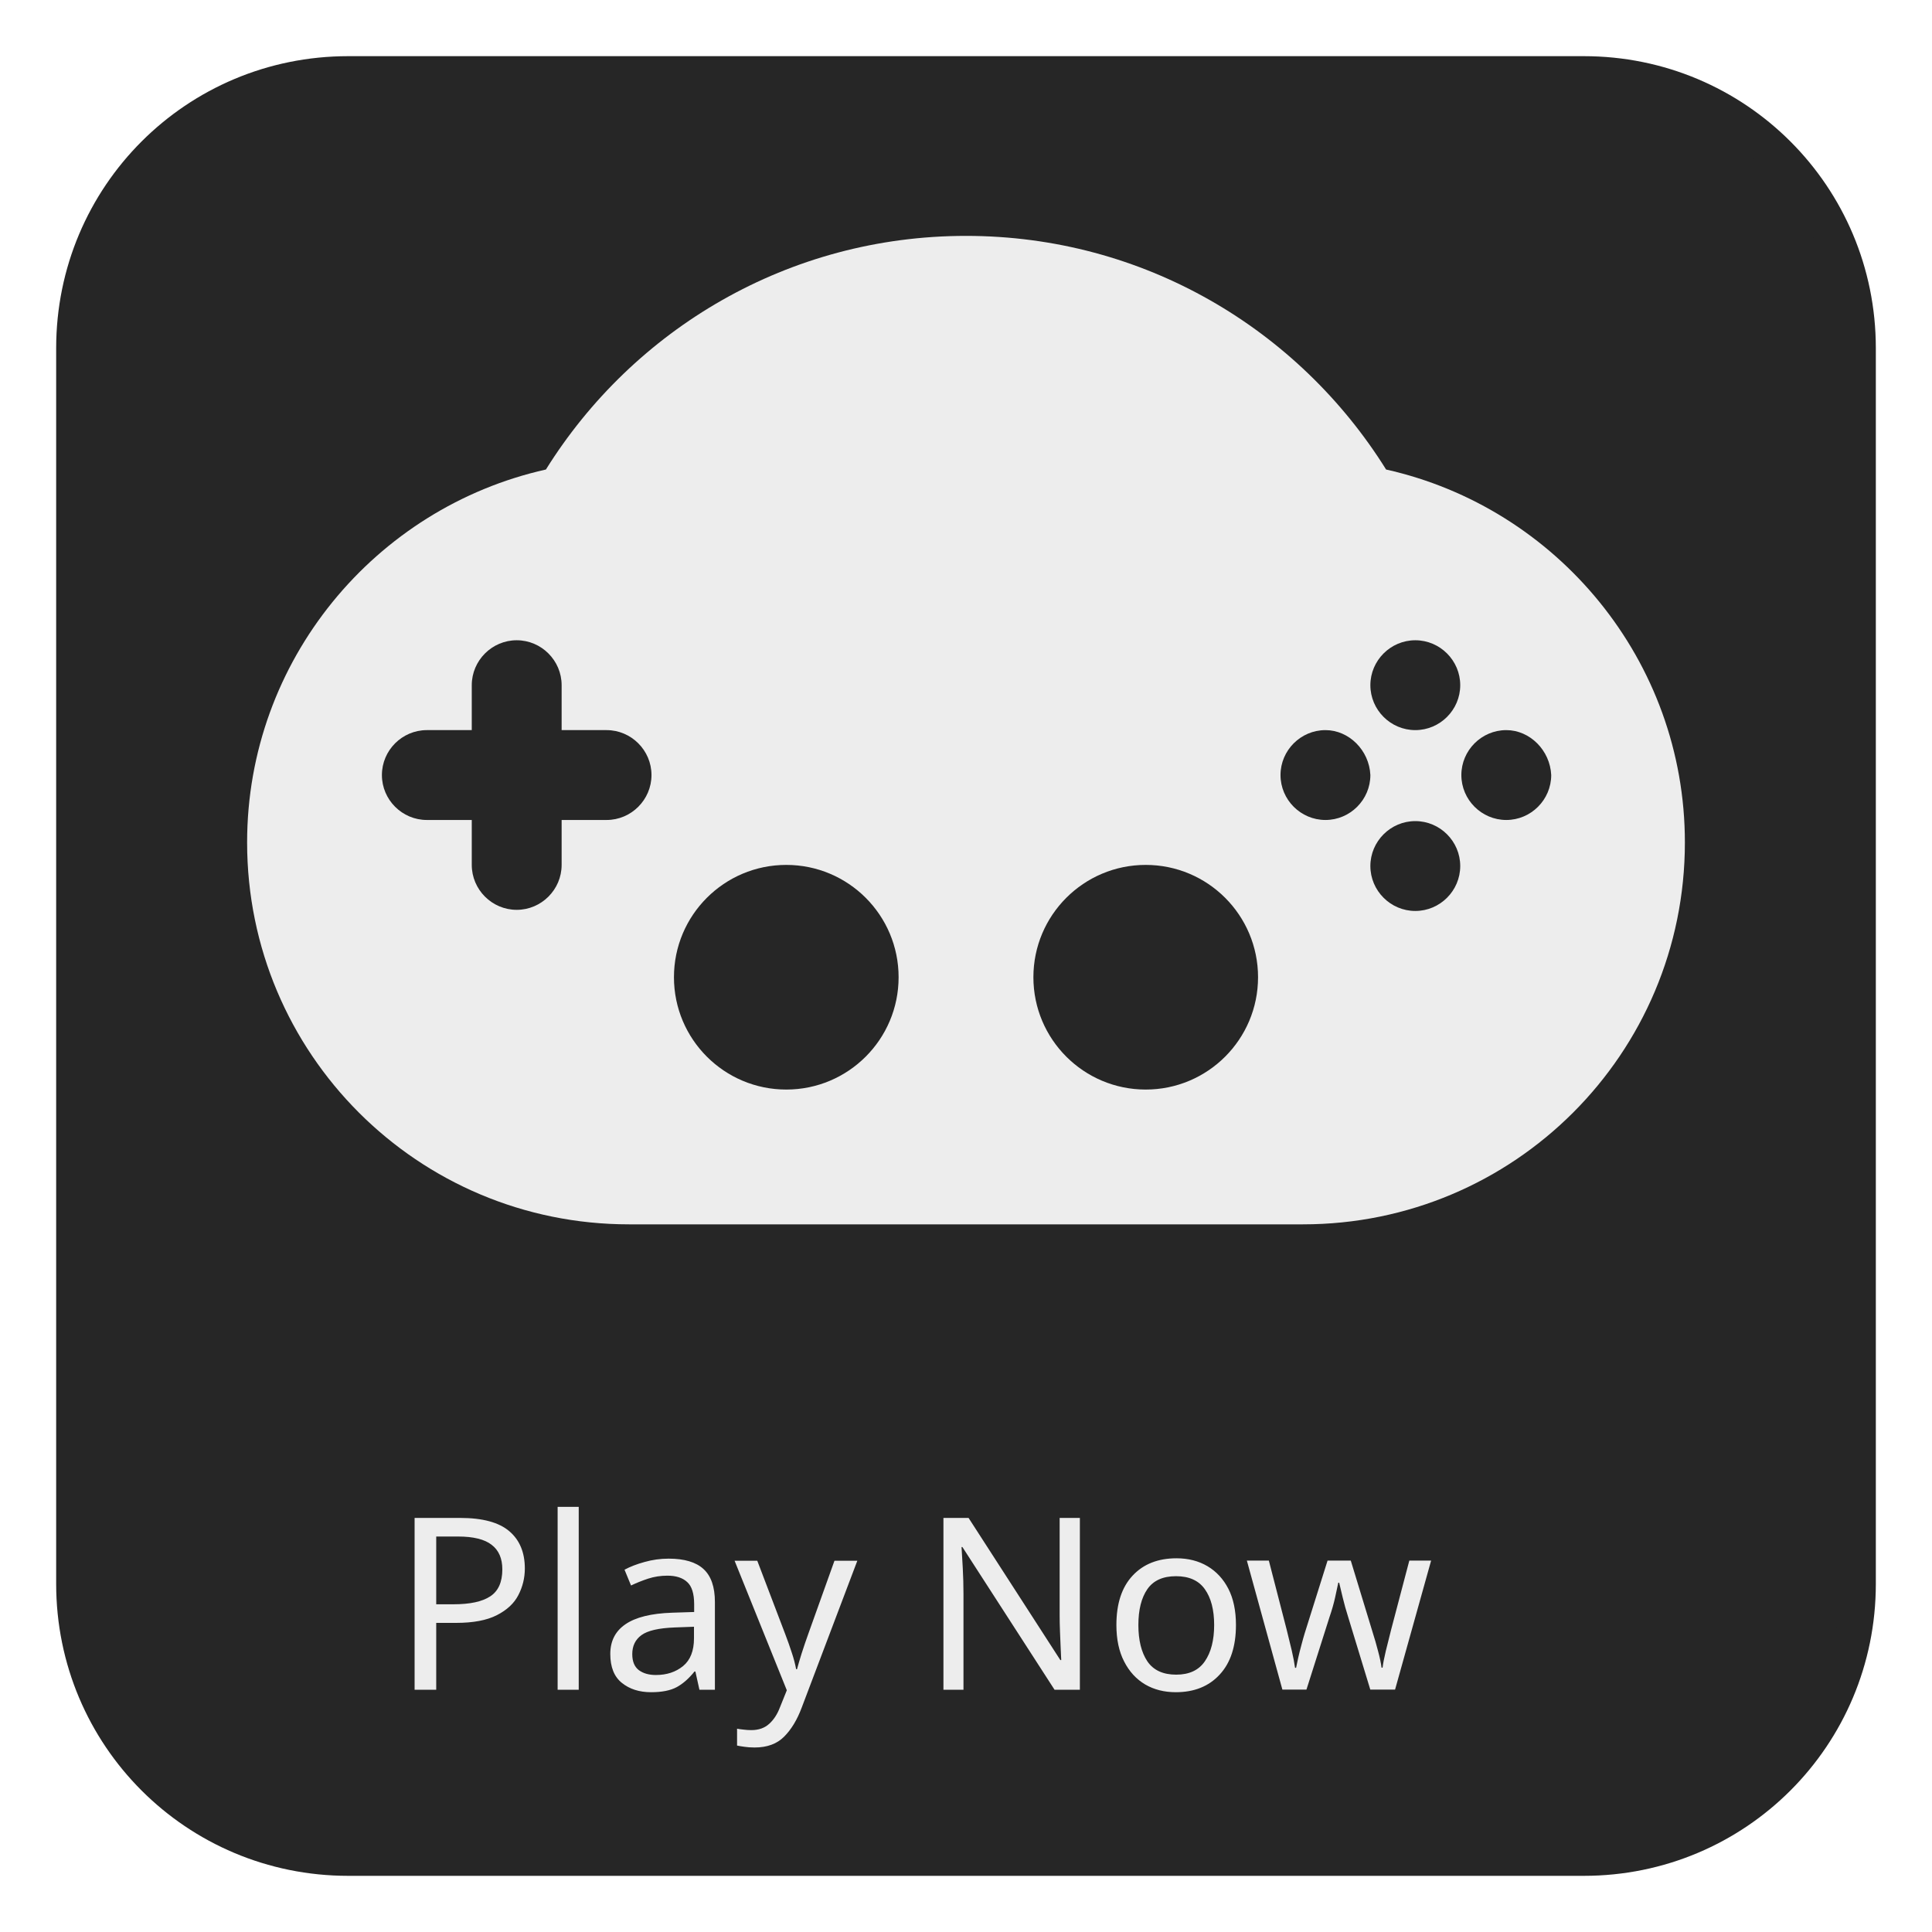
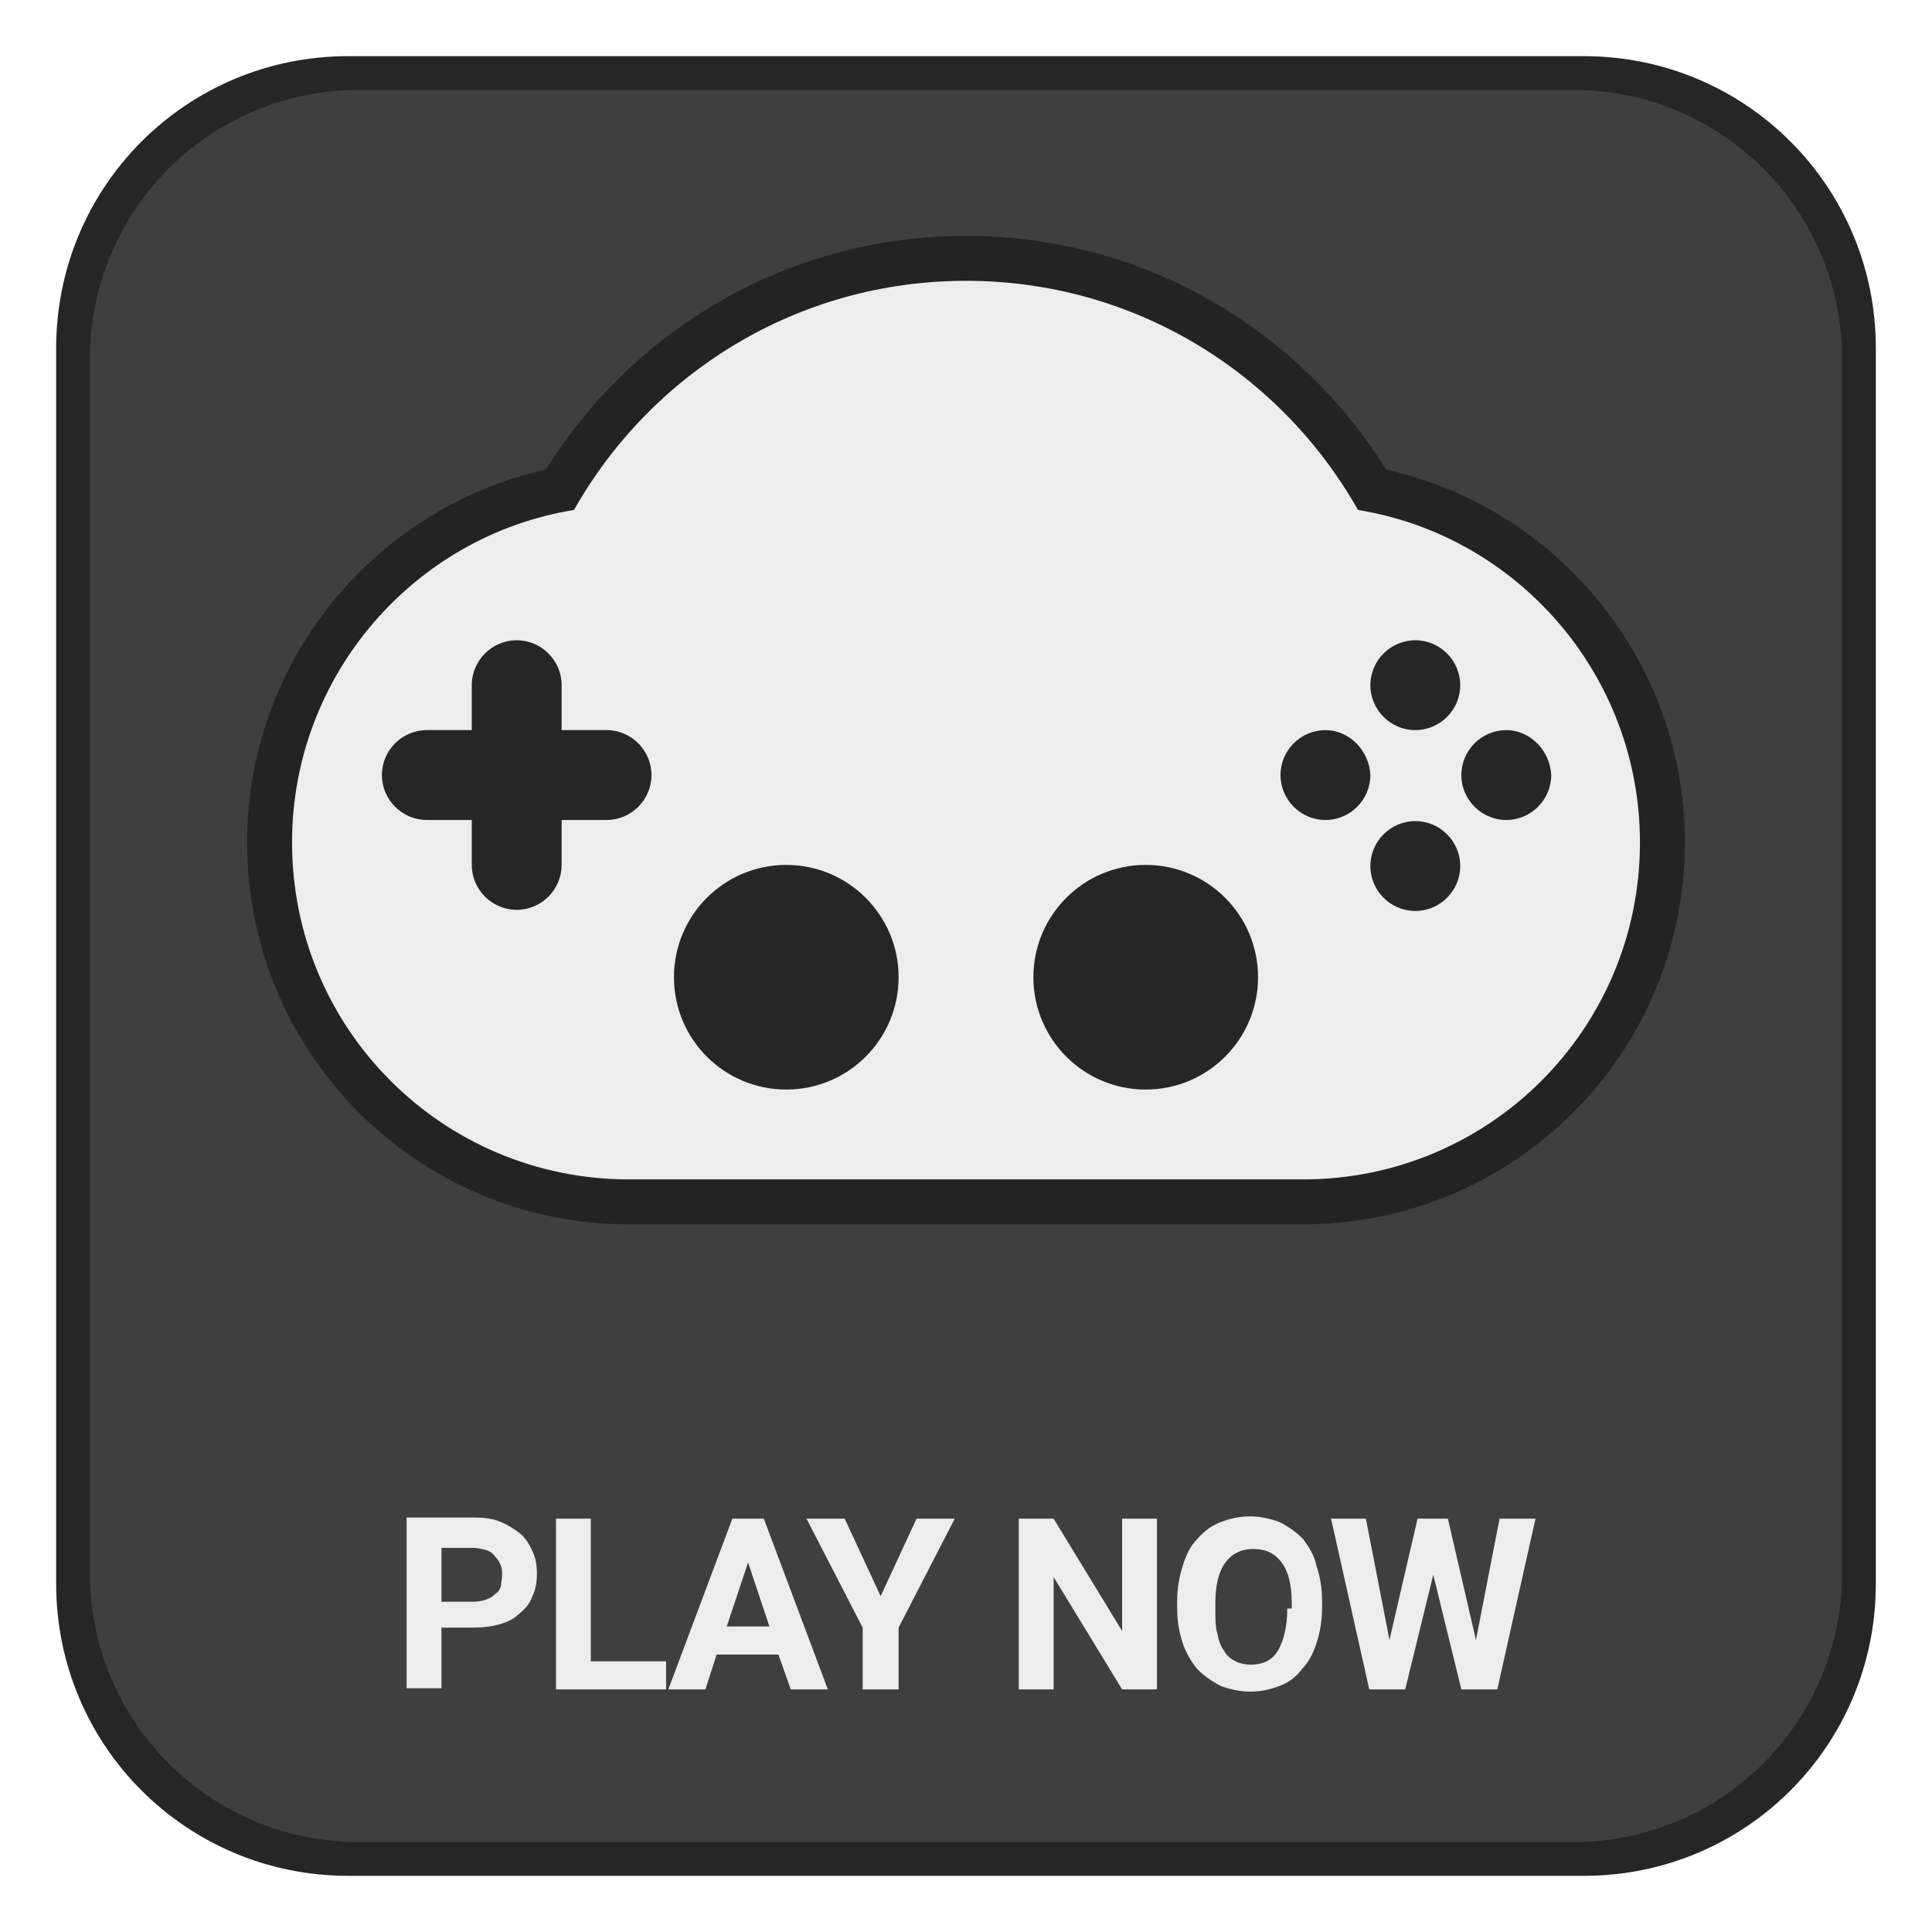
<svg xmlns="http://www.w3.org/2000/svg" version="1.1" x="0px" y="0px" viewBox="0 0 172 172" enable-background="new 0 0 172 172" xml:space="preserve">
  <g id="Rectangle_1_3_" enable-background="new    ">
    <g id="Rectangle_1">
      <g>
        <path fill-rule="evenodd" clip-rule="evenodd" fill="#262626" d="M141,5H31C16.6,5,5,16.6,5,31v110c0,14.4,11.6,26,26,26h110     c14.4,0,26-11.6,26-26V31C167,16.6,155.4,5,141,5z" />
      </g>
    </g>
  </g>
  <g id="Rectangle_1_2_" enable-background="new    ">
    <g id="Rectangle_1_1_">
      <g>
-         <path fill-rule="evenodd" clip-rule="evenodd" fill="#262626" d="M140,8H32C18.7,8,8,18.7,8,32v108c0,13.3,10.7,24,24,24h108     c13.3,0,24-10.7,24-24V32C164,18.7,153.3,8,140,8z" />
+         <path fill-rule="evenodd" clip-rule="evenodd" fill="#3F3F3F" d="M140,8H32C18.7,8,8,18.7,8,32v108c0,13.3,10.7,24,24,24h108     c13.3,0,24-10.7,24-24V32C164,18.7,153.3,8,140,8z" />
      </g>
    </g>
  </g>
  <g id="Rounded_Rectangle_1_3_" enable-background="new    ">
    <g id="Rounded_Rectangle_1">
      <g>
-         <path fill="#EDEDED" d="M123.4,41.8C115.6,29.3,101.8,21,86,21s-29.6,8.3-37.4,20.8C33.4,45.2,22,58.8,22,75     c0,18.8,15.2,34,34,34h60c18.8,0,34-15.2,34-34C150,58.8,138.6,45.2,123.4,41.8z" />
+         <path fill="#232323" d="M123.4,41.8C115.6,29.3,101.8,21,86,21s-29.6,8.3-37.4,20.8C33.4,45.2,22,58.8,22,75     c0,18.8,15.2,34,34,34h60c18.8,0,34-15.2,34-34C150,58.8,138.6,45.2,123.4,41.8z" />
      </g>
    </g>
  </g>
  <g id="Rounded_Rectangle_1_2_" enable-background="new    ">
    <g id="Rounded_Rectangle_1_1_">
      <g>
        <path fill="#EDEDED" d="M120.9,45.4C114,33.2,101,25,86,25s-28,8.2-34.9,20.4C36.9,47.7,26,60.1,26,75c0,16.6,13.4,30,30,30h60     c16.6,0,30-13.4,30-30C146,60.1,135.1,47.7,120.9,45.4z" />
      </g>
    </g>
  </g>
  <g id="Buttons_1_" enable-background="new    ">
    <g id="Buttons">
      <g>
        <path fill="#262626" d="M126,57c-2.2,0-4,1.8-4,4c0,2.2,1.8,4,4,4s4-1.8,4-4C130,58.8,128.2,57,126,57z M118,65c-2.2,0-4,1.8-4,4     c0,2.2,1.8,4,4,4c2.2,0,4-1.8,4-4C121.9,66.8,120.1,65,118,65z M134.1,65c-2.2,0-4,1.8-4,4c0,2.2,1.8,4,4,4c2.2,0,4-1.8,4-4     C138,66.8,136.2,65,134.1,65z M126,73.1c-2.2,0-4,1.8-4,4c0,2.2,1.8,4,4,4s4-1.8,4-4C130,74.9,128.2,73.1,126,73.1z" />
      </g>
    </g>
  </g>
  <g id="Left_1_" enable-background="new    ">
    <g id="Left">
      <g>
        <circle fill-rule="evenodd" clip-rule="evenodd" fill="#262626" cx="70" cy="87" r="10" />
      </g>
    </g>
  </g>
  <g id="Right_1_" enable-background="new    ">
    <g id="Right">
      <g>
        <circle fill-rule="evenodd" clip-rule="evenodd" fill="#262626" cx="102" cy="87" r="10" />
      </g>
    </g>
  </g>
  <g id="D-Pad_1_" enable-background="new    ">
    <g id="D-Pad">
      <g>
        <path fill-rule="evenodd" clip-rule="evenodd" fill="#262626" d="M54,65h-4v-4c0-2.2-1.8-4-4-4s-4,1.8-4,4v4h-4c-2.2,0-4,1.8-4,4     c0,2.2,1.8,4,4,4h4v4c0,2.2,1.8,4,4,4s4-1.8,4-4v-4h4c2.2,0,4-1.8,4-4C58,66.8,56.2,65,54,65z" />
      </g>
    </g>
  </g>
-   <g id="Play_Now">
-     <text transform="matrix(1.0018 0 0 1 34.8282 150.4331)" fill="#EDEDED" font-family="'Roboto-Bold'" font-size="21.42">Play Now</text>
+   <g id="Play_Now_1_" enable-background="new    ">
+     <g id="Play_Now">
+       <g>
+         <path fill="#EDEDED" d="M46.4,136.6c-0.5-0.4-1.1-0.8-1.8-1.1c-0.7-0.3-1.5-0.4-2.4-0.4h-6v15.2h3.1v-5.4h2.8     c0.9,0,1.7-0.1,2.4-0.3c0.7-0.2,1.3-0.5,1.8-1c0.5-0.4,0.9-0.9,1.1-1.5c0.3-0.6,0.4-1.3,0.4-2c0-0.7-0.1-1.4-0.4-2     C47.2,137.6,46.9,137.1,46.4,136.6z M44.6,141.2c-0.1,0.3-0.2,0.5-0.5,0.7c-0.2,0.2-0.5,0.4-0.8,0.5c-0.3,0.1-0.7,0.2-1.2,0.2     h-2.8v-4.8h2.8c0.4,0,0.8,0.1,1.2,0.2c0.3,0.1,0.6,0.3,0.8,0.6c0.2,0.2,0.4,0.5,0.5,0.8c0.1,0.3,0.1,0.6,0.1,0.9     C44.7,140.6,44.6,140.9,44.6,141.2z M52.6,135.2h-3.1v15.2h9.8v-2.5h-6.7V135.2z M65.2,135.2l-5.7,15.2h3.3l1-3.1h5.5l1.1,3.1     h3.3l-5.7-15.2H65.2z M64.7,144.8l1.9-5.7l1.9,5.7H64.7z M78.4,142.1l-3.2-6.9h-3.4l5,9.7v5.5H80v-5.5l5-9.7h-3.4L78.4,142.1z      M99.9,145.2l-6.1-10h-3.1v15.2h3.1v-10l6.1,10h3.1v-15.2h-3.1V145.2z M116,137c-0.6-0.6-1.3-1.1-2.1-1.5     c-0.8-0.3-1.7-0.5-2.6-0.5c-1,0-1.8,0.2-2.6,0.5c-0.8,0.3-1.5,0.8-2.1,1.5c-0.6,0.6-1,1.4-1.3,2.4c-0.3,0.9-0.5,2-0.5,3.1v0.7     c0,1.2,0.2,2.2,0.5,3.1c0.3,0.9,0.8,1.7,1.3,2.3c0.6,0.6,1.3,1.1,2.1,1.5c0.8,0.3,1.7,0.5,2.6,0.5c1,0,1.8-0.2,2.6-0.5     c0.8-0.3,1.5-0.8,2-1.5c0.6-0.6,1-1.4,1.3-2.3c0.3-0.9,0.5-2,0.5-3.1v-0.7c0-1.2-0.2-2.2-0.5-3.1C117,138.4,116.5,137.7,116,137z      M114.6,143.2c0,1.6-0.3,2.8-0.8,3.7s-1.4,1.3-2.4,1.3c-0.5,0-1-0.1-1.4-0.3c-0.4-0.2-0.8-0.5-1-0.9c-0.3-0.4-0.5-0.9-0.6-1.5     c-0.2-0.6-0.2-1.3-0.2-2.1v-0.7c0-1.6,0.3-2.8,0.9-3.6c0.6-0.8,1.4-1.2,2.5-1.2c1.1,0,1.9,0.4,2.5,1.2c0.6,0.8,0.9,2,0.9,3.6     V143.2z M133.5,135.2l-2.1,10.8l-2.5-10.8h-2.7l-2.5,10.8l-2.1-10.8h-3.1l3.4,15.2h3.2l2.5-10.2l2.5,10.2h3.2l3.4-15.2H133.5z" />
+       </g>
+     </g>
  </g>
</svg>
